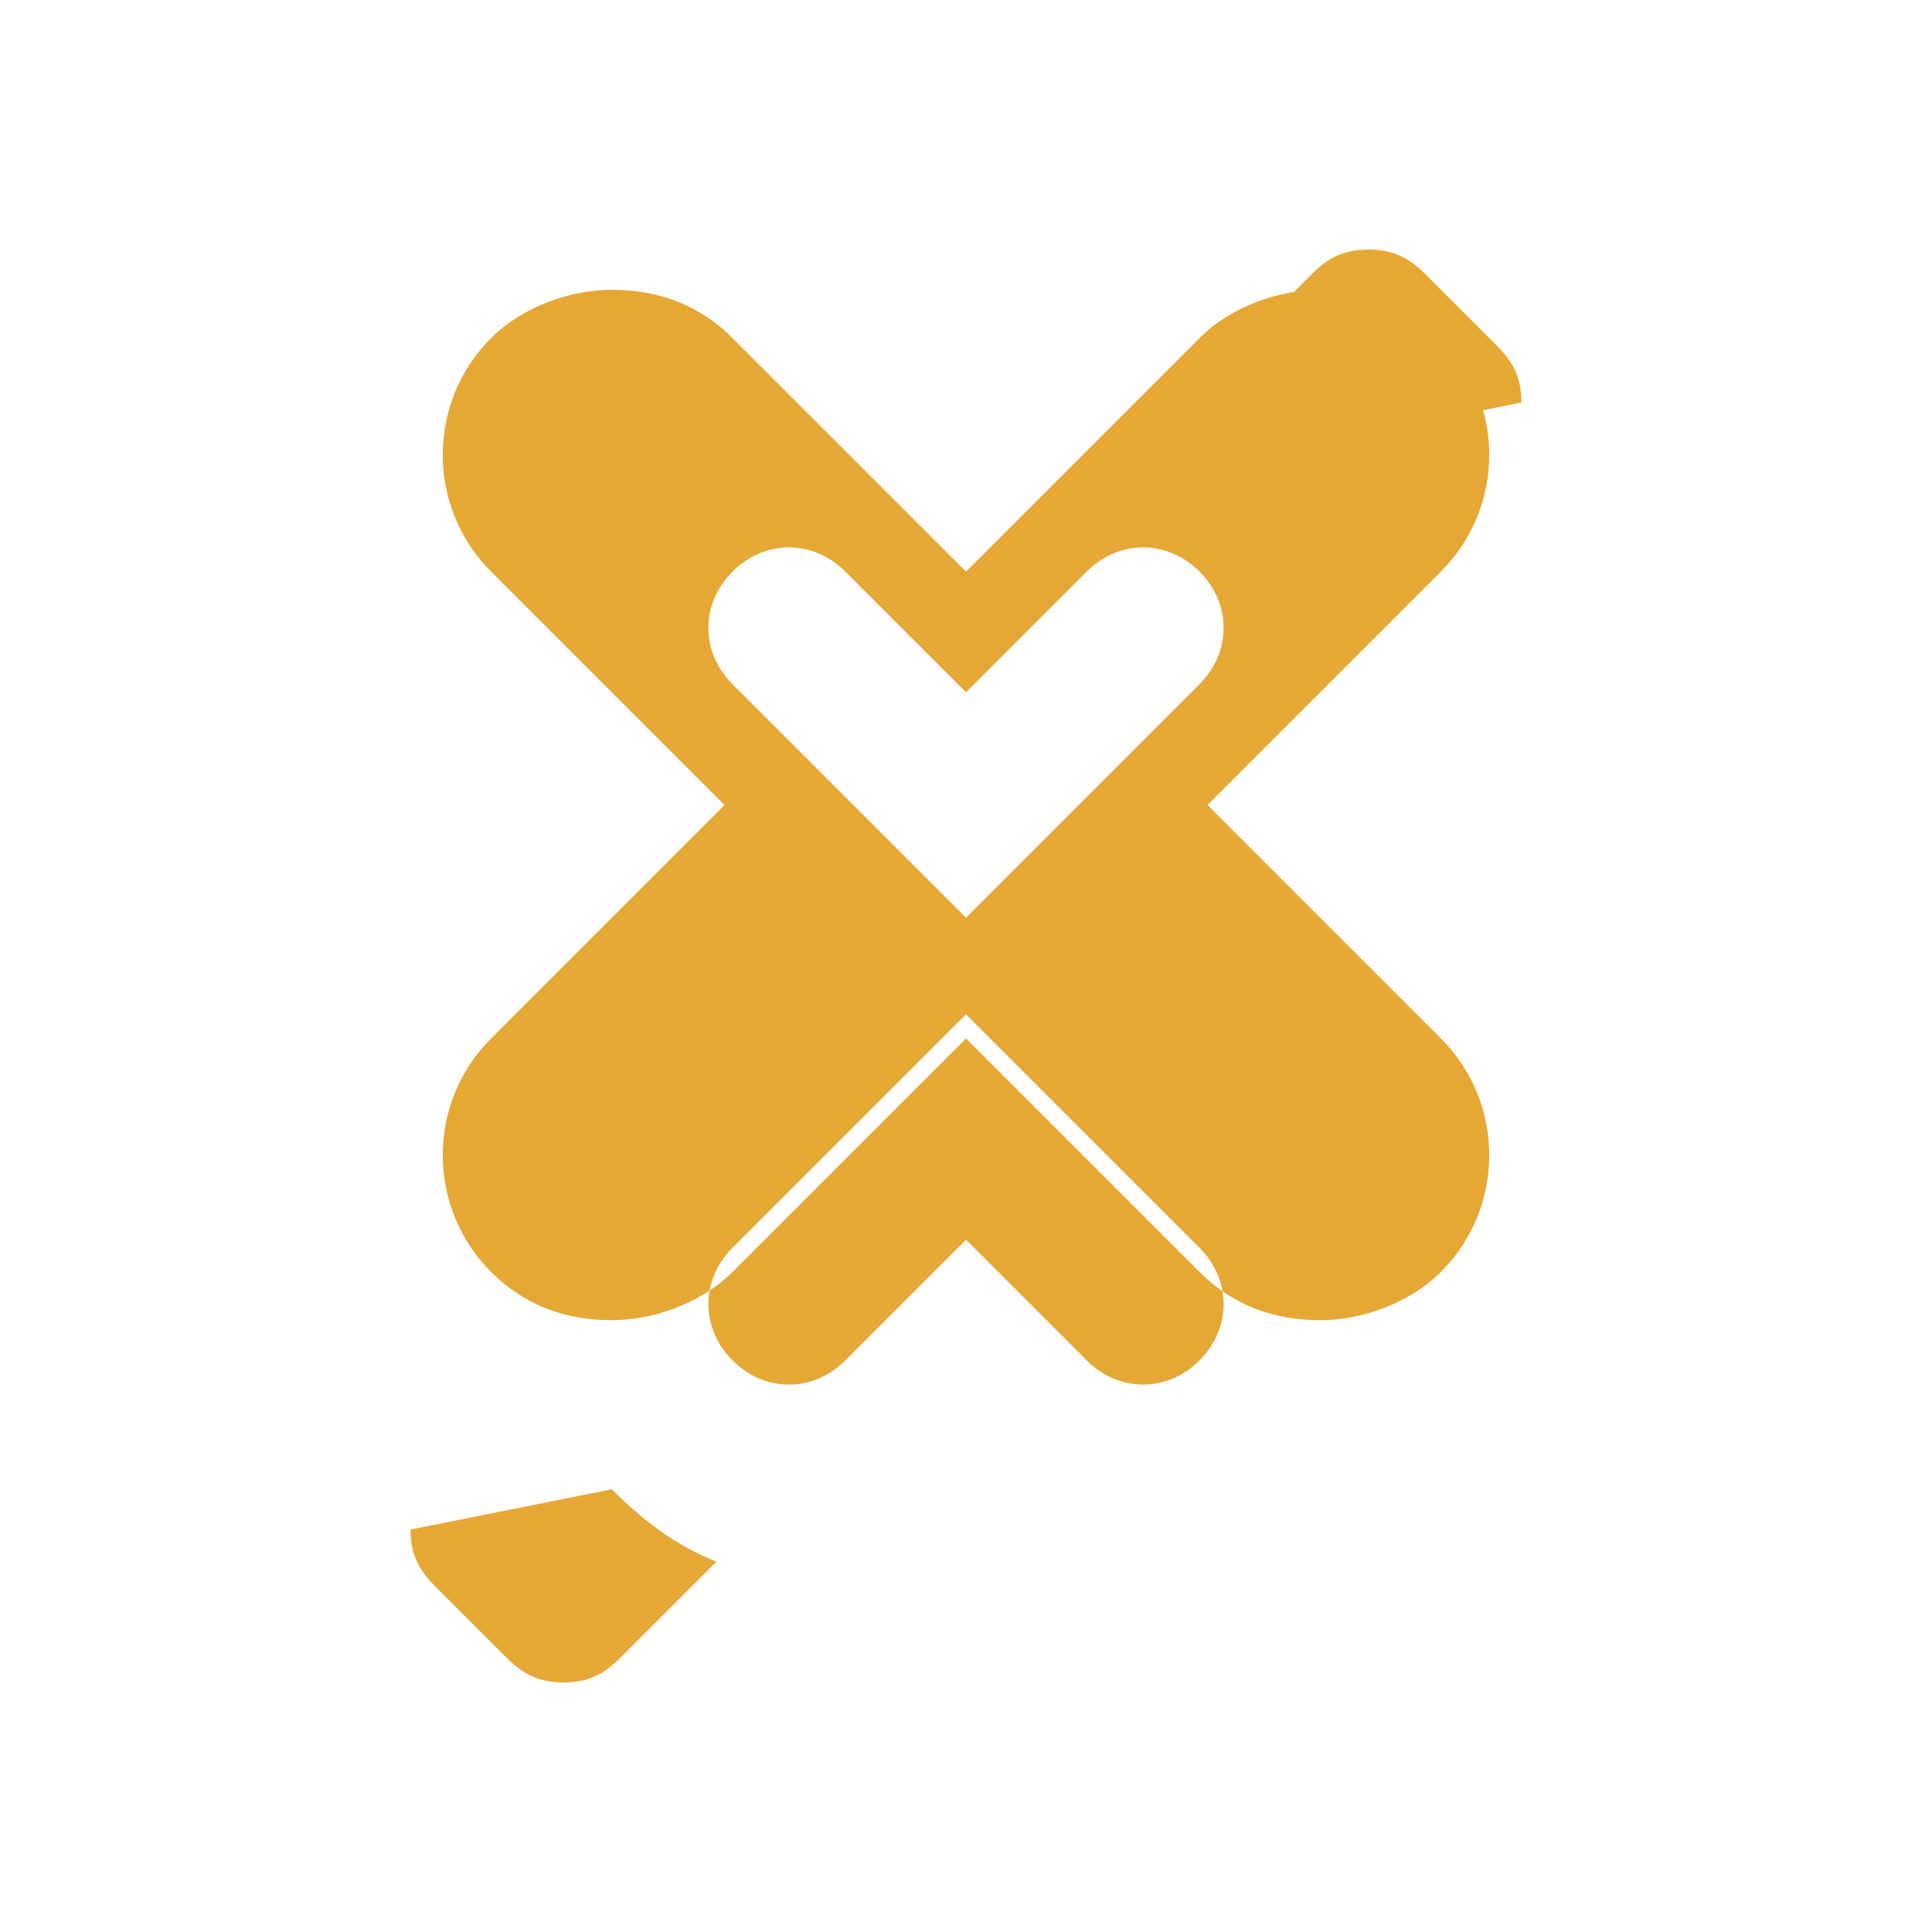
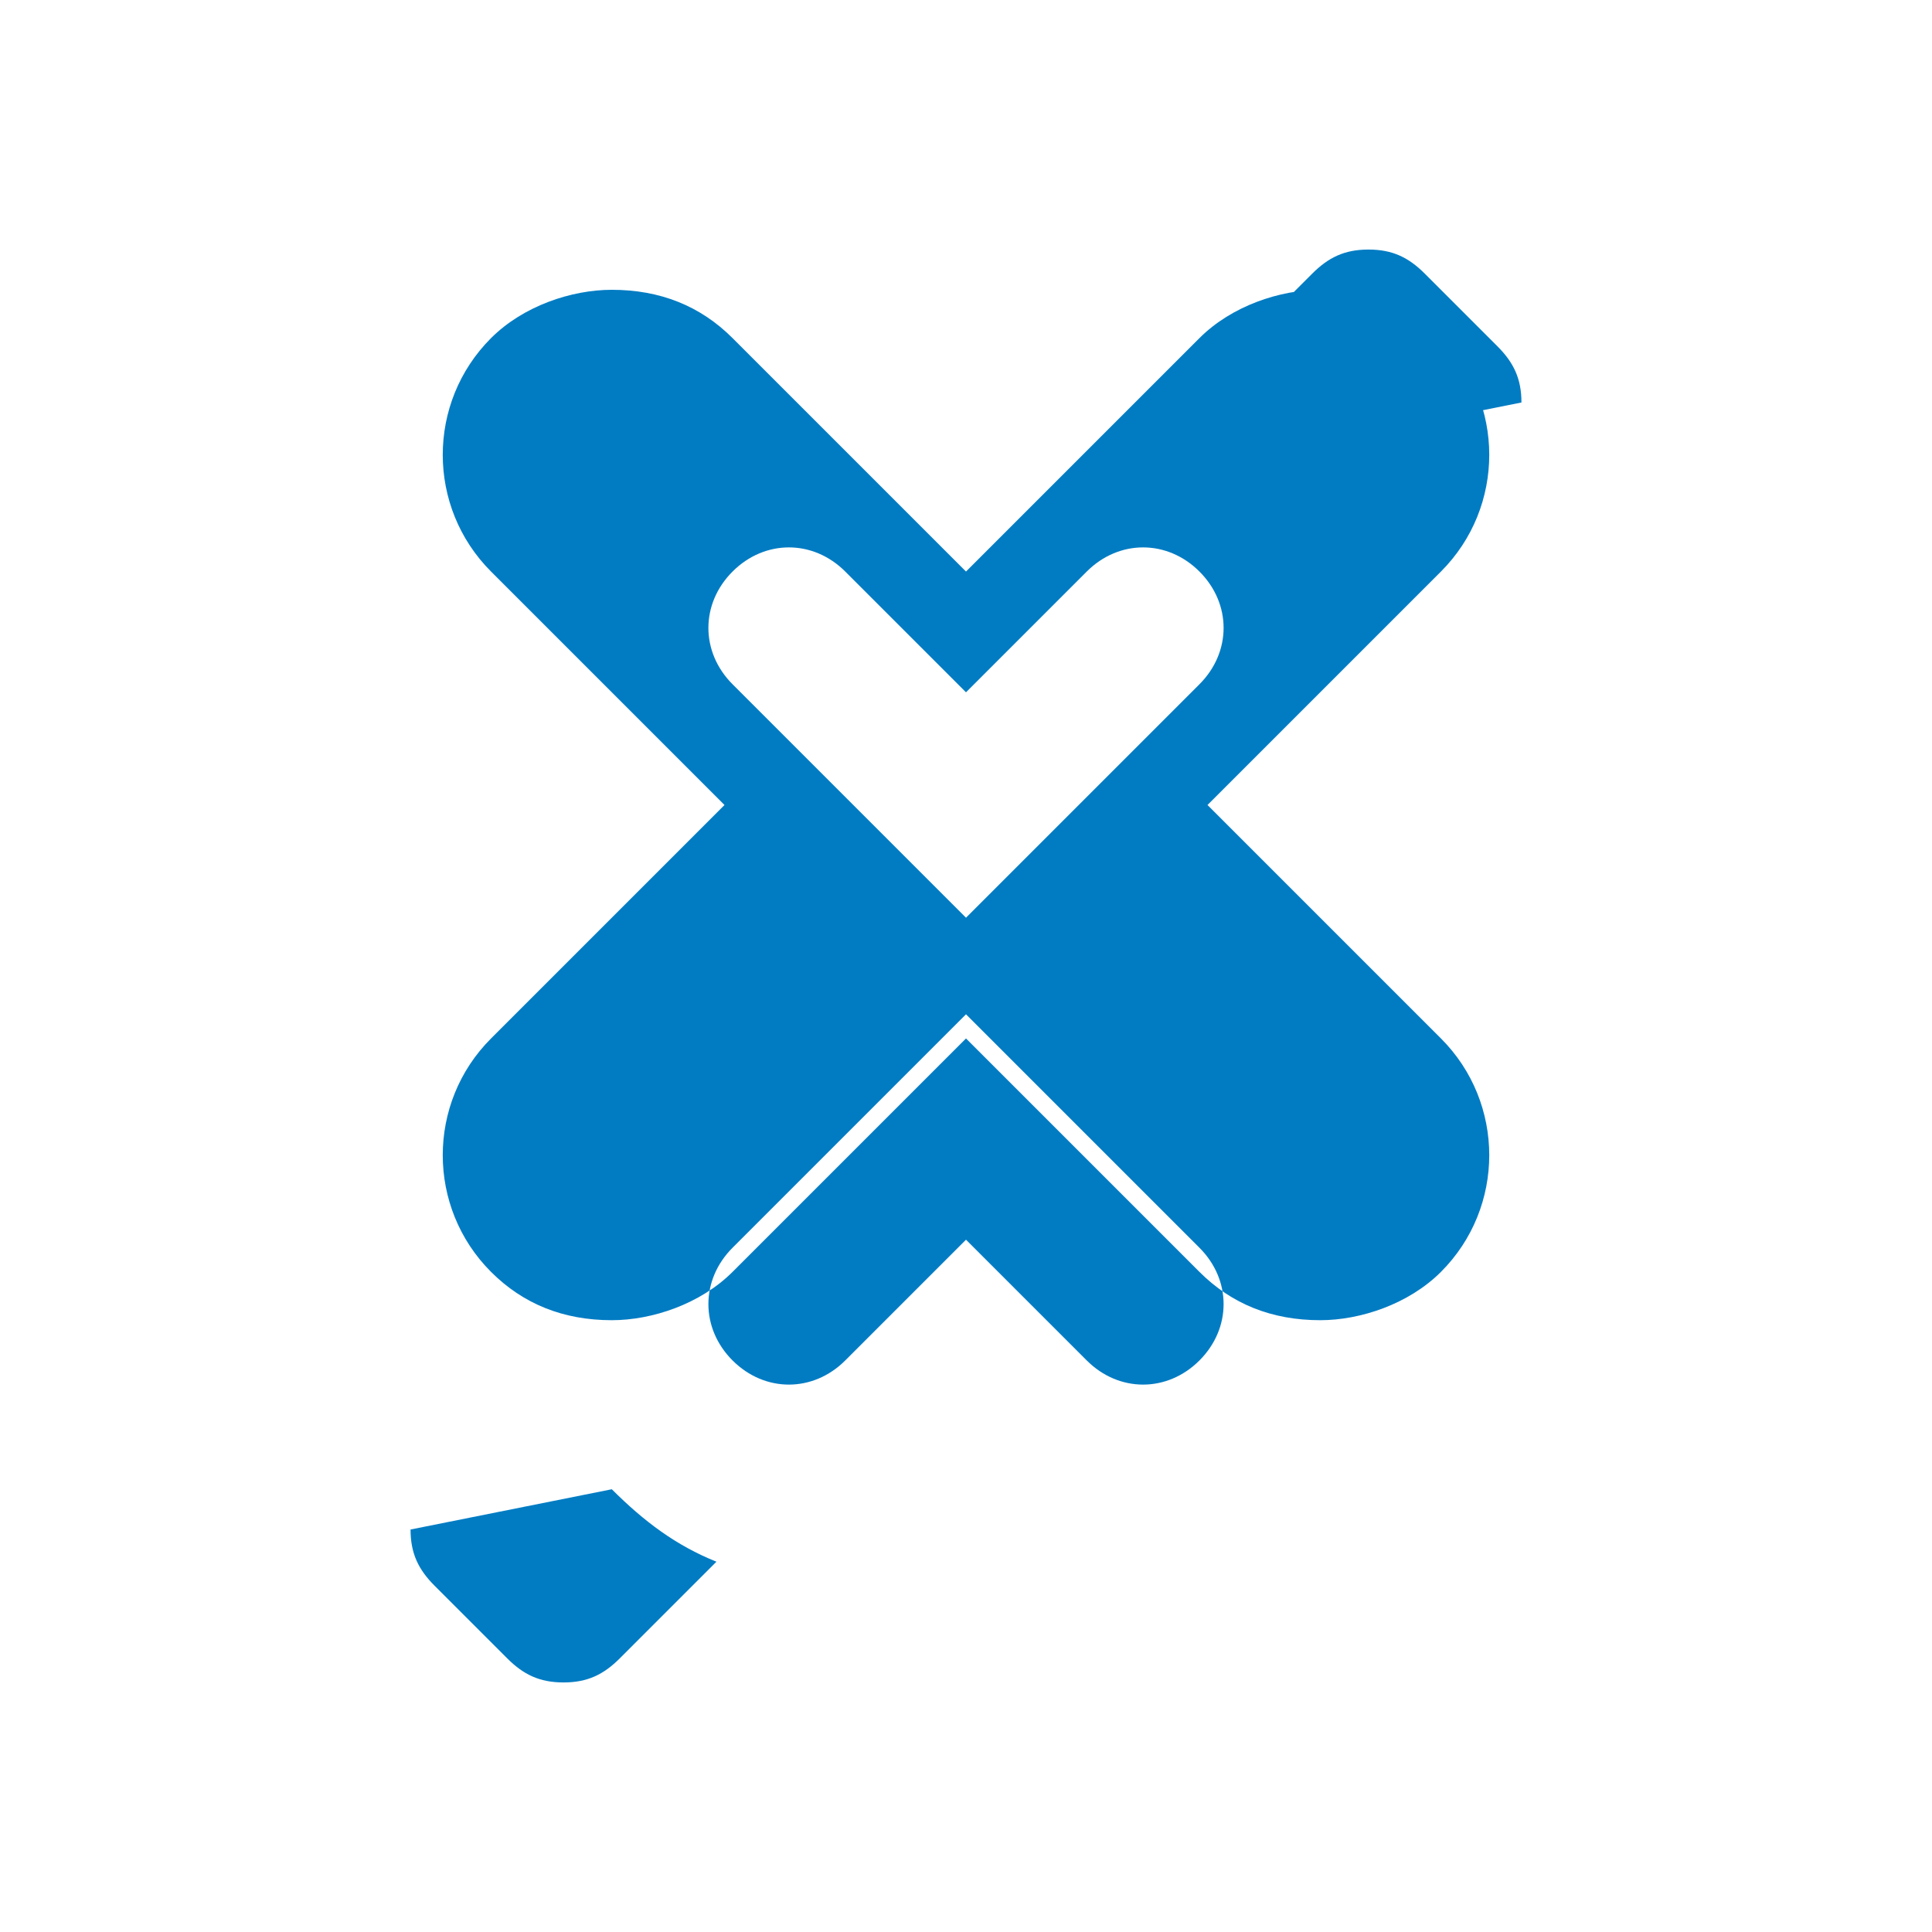
<svg xmlns="http://www.w3.org/2000/svg" viewBox="0 0 24 24" width="48" height="48">
-   <path fill="#E6A835" d="M17.9 4.2c-.4-.4-.9-.6-1.5-.6-.5 0-1.1.2-1.5.6L12 7.1l-2.9-2.9c-.4-.4-.9-.6-1.5-.6-.5 0-1.1.2-1.5.6-.8.8-.8 2.1 0 2.9L9 10l-2.9 2.9c-.8.8-.8 2.1 0 2.9.4.4.9.6 1.5.6.5 0 1.1-.2 1.5-.6L12 12.9l2.9 2.9c.4.4.9.6 1.5.6.5 0 1.1-.2 1.5-.6.8-.8.8-2.1 0-2.9L15 10l2.9-2.9c.8-.8.8-2.1 0-2.9zM12 11.4L9.1 8.5c-.4-.4-.4-1 0-1.4.4-.4 1-.4 1.4 0L12 8.6l1.5-1.5c.4-.4 1-.4 1.4 0 .4.4.4 1 0 1.4L12 11.4zm0 1.2l2.9 2.9c.4.4.4 1 0 1.4-.4.4-1 .4-1.4 0L12 15.4l-1.5 1.5c-.4.4-1 .4-1.4 0-.4-.4-.4-1 0-1.4L12 12.6zM5.1 19c0 .3.1.5.3.7l.9.9c.2.2.4.3.7.3.3 0 .5-.1.7-.3l1.2-1.2c-.5-.2-.9-.5-1.3-.9L5.1 19zm13.8-14c0-.3-.1-.5-.3-.7l-.9-.9c-.2-.2-.4-.3-.7-.3-.3 0-.5.1-.7.3l-1.2 1.2c.5.2.9.5 1.3.9l2.5-.5z" />
+   <path fill="#017CC3" d="M17.9 4.2c-.4-.4-.9-.6-1.5-.6-.5 0-1.1.2-1.5.6L12 7.1l-2.9-2.9c-.4-.4-.9-.6-1.5-.6-.5 0-1.1.2-1.5.6-.8.8-.8 2.1 0 2.9L9 10l-2.9 2.9c-.8.8-.8 2.1 0 2.9.4.4.9.6 1.5.6.5 0 1.1-.2 1.5-.6L12 12.9l2.9 2.9c.4.4.9.6 1.5.6.5 0 1.1-.2 1.5-.6.8-.8.8-2.1 0-2.9L15 10l2.9-2.9c.8-.8.8-2.1 0-2.9zM12 11.4L9.1 8.5c-.4-.4-.4-1 0-1.4.4-.4 1-.4 1.4 0L12 8.6l1.5-1.5c.4-.4 1-.4 1.4 0 .4.4.4 1 0 1.4L12 11.4zm0 1.2l2.9 2.9c.4.4.4 1 0 1.4-.4.4-1 .4-1.4 0L12 15.4l-1.5 1.5c-.4.4-1 .4-1.4 0-.4-.4-.4-1 0-1.4L12 12.6zM5.1 19c0 .3.1.5.3.7l.9.9c.2.2.4.3.7.3.3 0 .5-.1.7-.3l1.2-1.2c-.5-.2-.9-.5-1.3-.9L5.1 19zm13.8-14c0-.3-.1-.5-.3-.7l-.9-.9c-.2-.2-.4-.3-.7-.3-.3 0-.5.1-.7.3l-1.2 1.2c.5.2.9.5 1.3.9l2.5-.5z" />
</svg>
